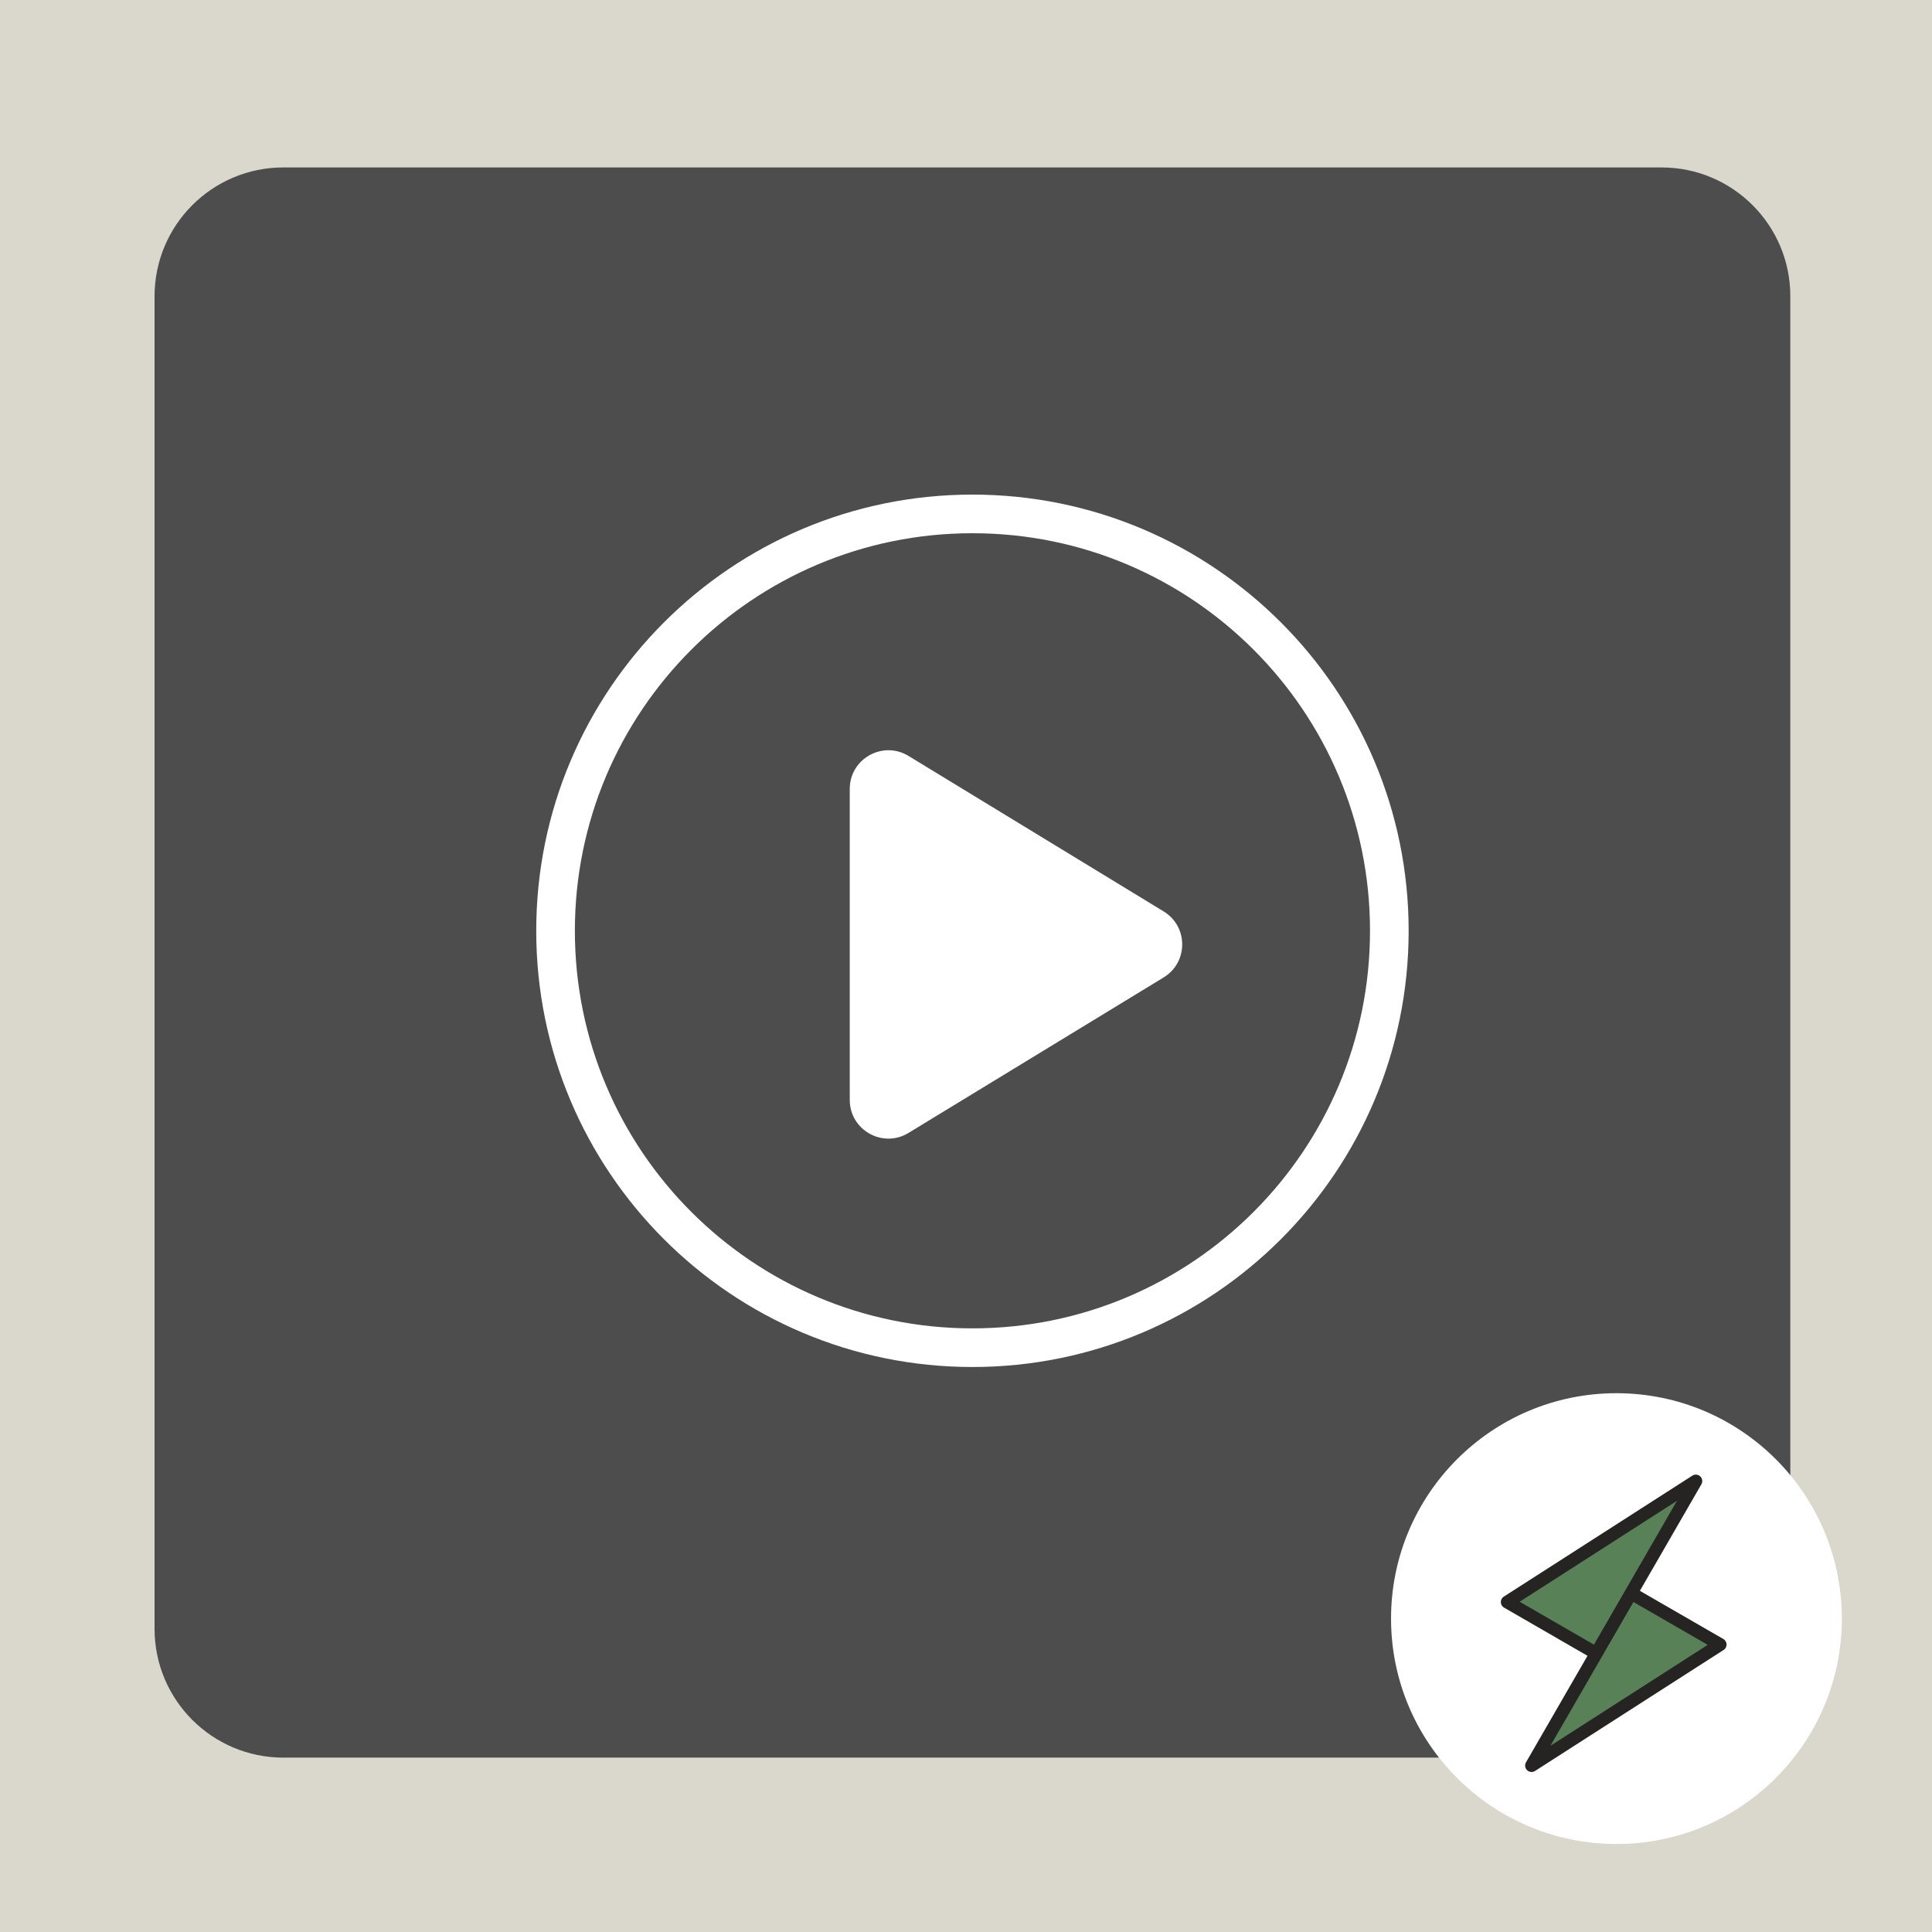
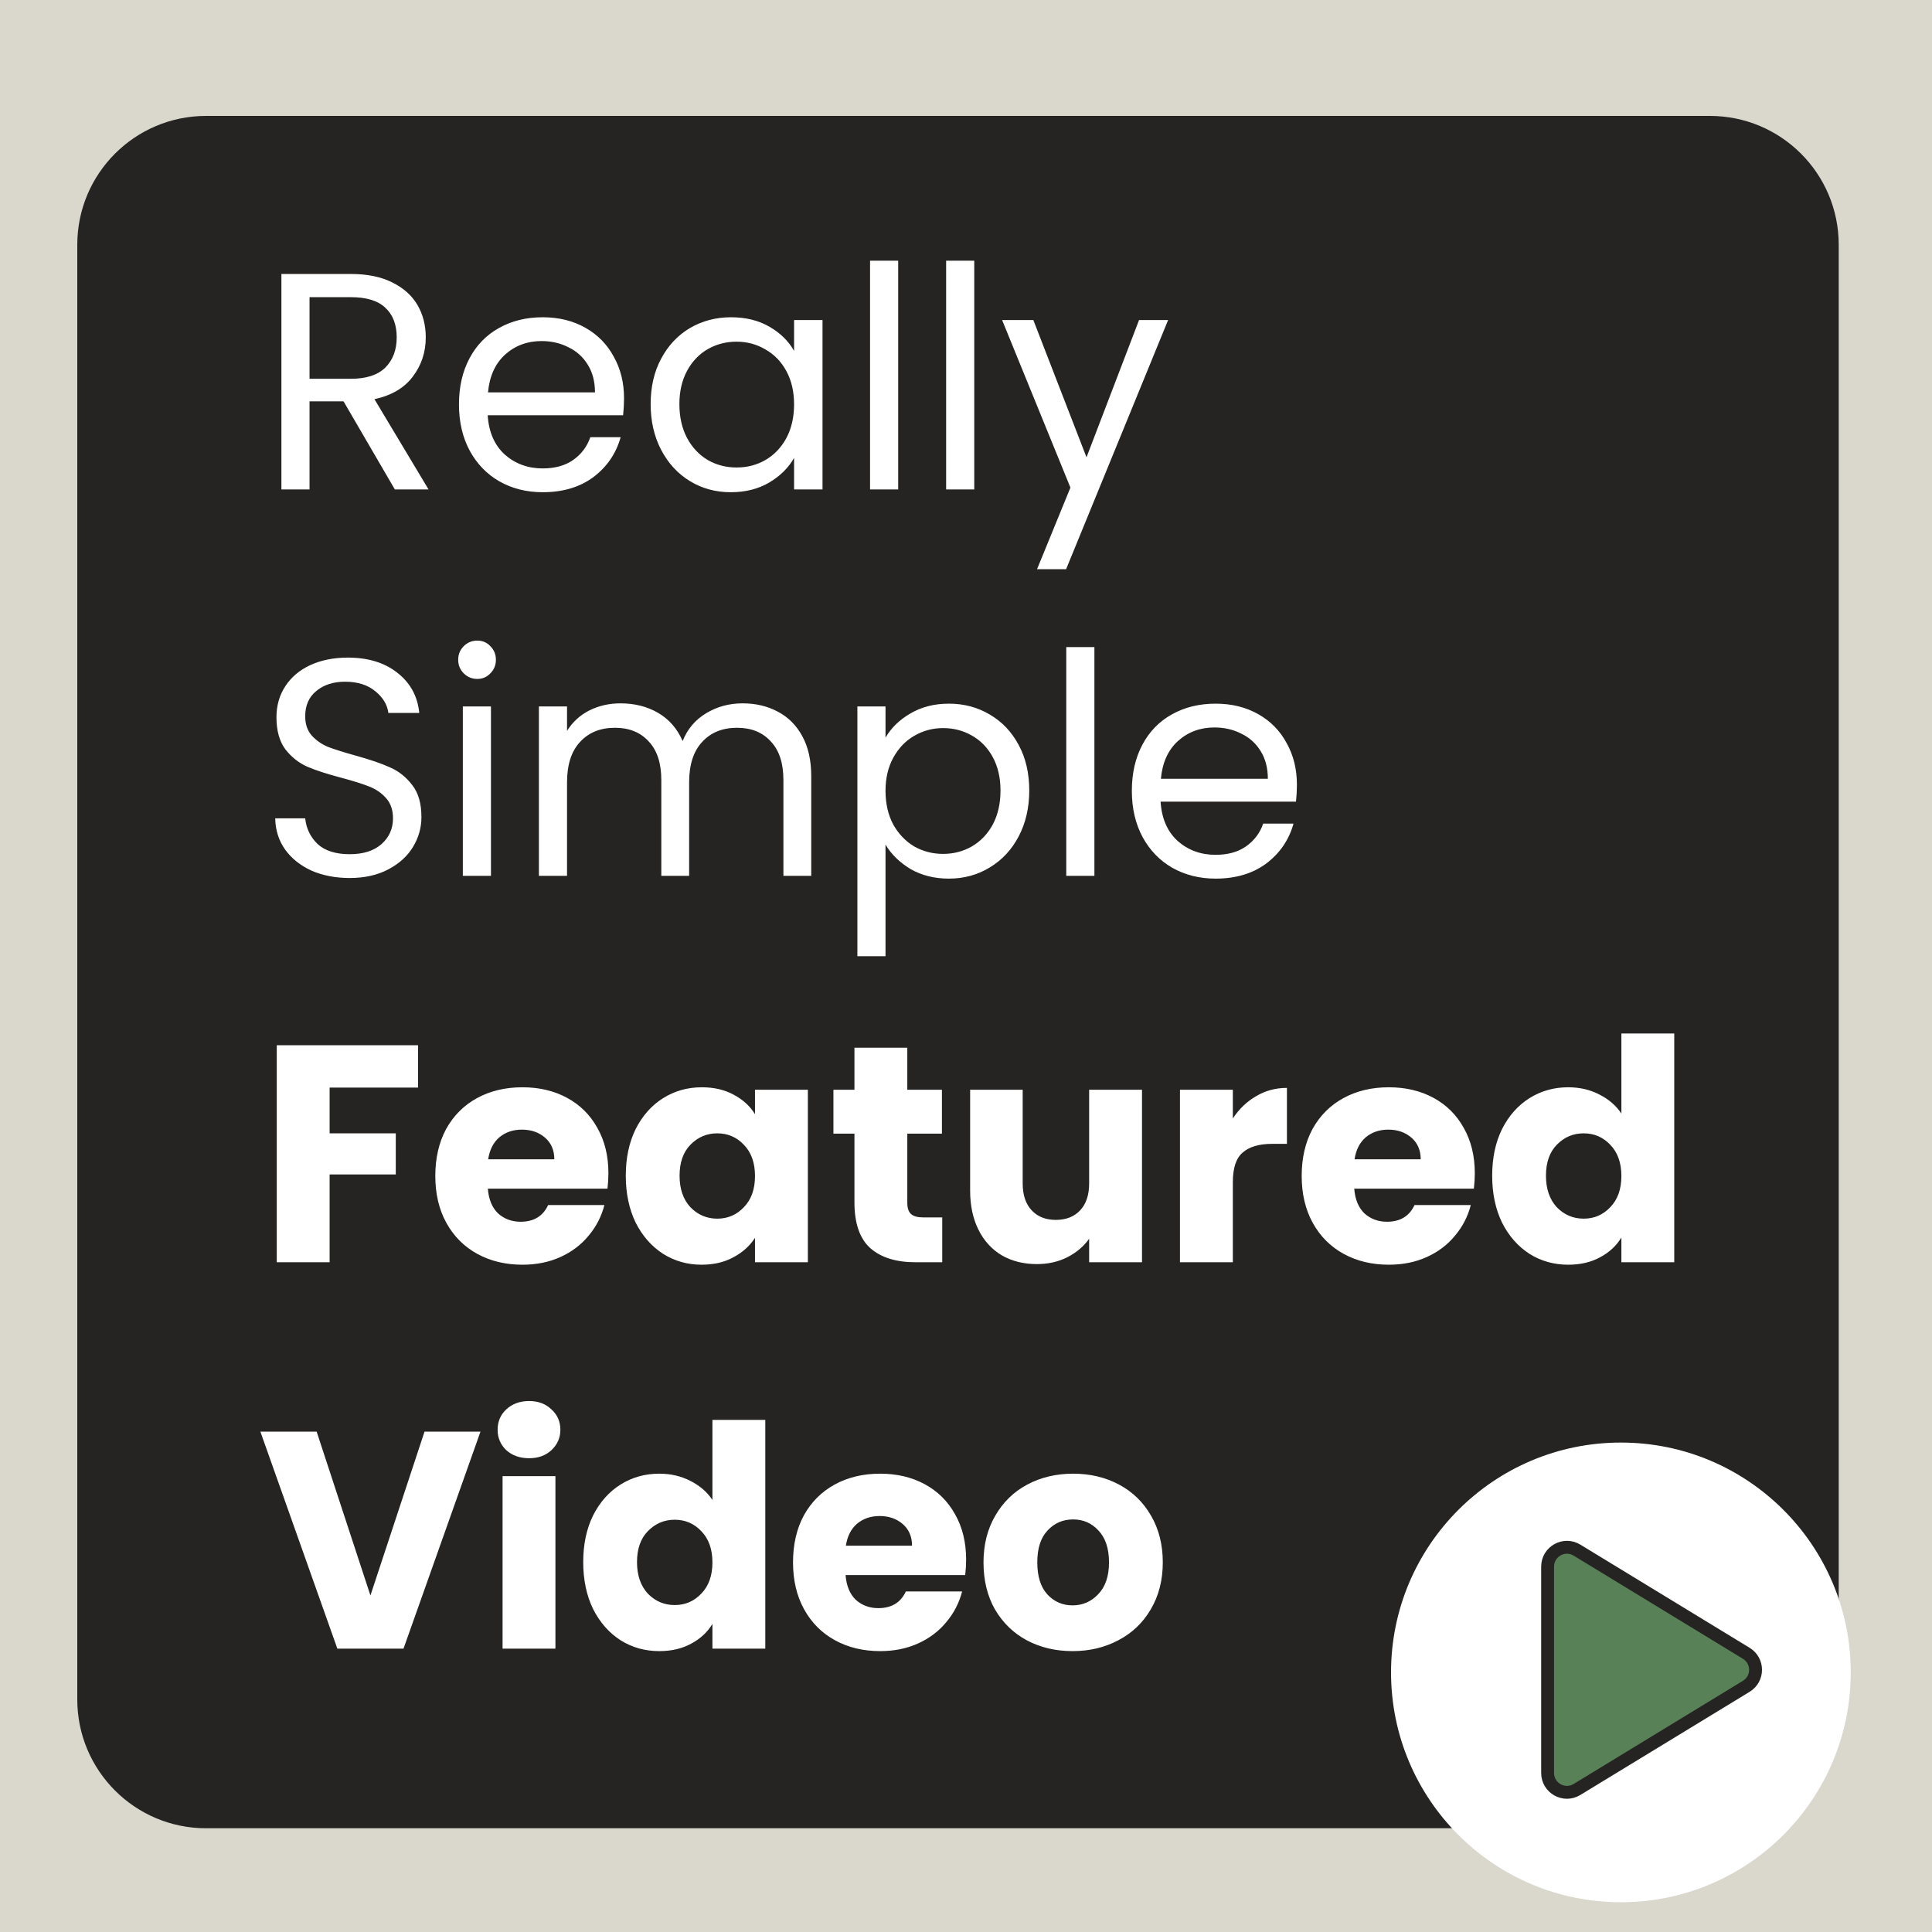
<svg xmlns="http://www.w3.org/2000/svg" width="150" height="150" viewBox="0 0 150 150" fill="none">
-   <g clip-path="url(#clip0_500_2)">
+   <g clip-path="url(#clip0_535_48)">
    <rect width="150" height="150" fill="#DAD7CD" />
-     <rect x="12" y="13" width="127" height="123.461" rx="10" fill="#4D4D4D" />
-     <circle cx="75.5" cy="72.267" r="32.367" stroke="white" stroke-width="3" />
-     <path d="M90.346 70.763C92.265 71.932 92.265 74.718 90.346 75.887L70.536 87.96C68.537 89.178 65.975 87.739 65.975 85.398L65.975 61.252C65.975 58.911 68.537 57.472 70.536 58.69L90.346 70.763Z" fill="white" />
-     <rect x="108" y="108.168" width="35" height="35" rx="17.5" fill="white" />
-     <path d="M131.662 114.99L123.936 128.372L117.025 124.382L131.662 114.99ZM118.911 137.076L126.637 123.694L133.548 127.684L118.911 137.076Z" fill="#588157" stroke="#252422" stroke-linecap="round" stroke-linejoin="round" />
+     <rect x="6" y="9" width="136.757" height="132.946" rx="10" fill="#252422" />
+     <path d="M30.656 38L26.672 31.16H24.032V38H21.848V21.272H27.248C28.512 21.272 29.576 21.488 30.44 21.92C31.32 22.352 31.976 22.936 32.408 23.672C32.84 24.408 33.056 25.248 33.056 26.192C33.056 27.344 32.72 28.36 32.048 29.24C31.392 30.12 30.4 30.704 29.072 30.992L33.272 38H30.656ZM24.032 29.408H27.248C28.432 29.408 29.32 29.12 29.912 28.544C30.504 27.952 30.8 27.168 30.8 26.192C30.8 25.2 30.504 24.432 29.912 23.888C29.336 23.344 28.448 23.072 27.248 23.072H24.032V29.408ZM48.45 30.92C48.45 31.336 48.426 31.776 48.378 32.24H37.866C37.946 33.536 38.386 34.552 39.186 35.288C40.002 36.008 40.986 36.368 42.138 36.368C43.082 36.368 43.866 36.152 44.49 35.72C45.13 35.272 45.578 34.68 45.834 33.944H48.186C47.834 35.208 47.13 36.24 46.074 37.04C45.018 37.824 43.706 38.216 42.138 38.216C40.89 38.216 39.77 37.936 38.778 37.376C37.802 36.816 37.034 36.024 36.474 35C35.914 33.96 35.634 32.76 35.634 31.4C35.634 30.04 35.906 28.848 36.45 27.824C36.994 26.8 37.754 26.016 38.73 25.472C39.722 24.912 40.858 24.632 42.138 24.632C43.386 24.632 44.49 24.904 45.45 25.448C46.41 25.992 47.146 26.744 47.658 27.704C48.186 28.648 48.45 29.72 48.45 30.92ZM46.194 30.464C46.194 29.632 46.01 28.92 45.642 28.328C45.274 27.72 44.77 27.264 44.13 26.96C43.506 26.64 42.81 26.48 42.042 26.48C40.938 26.48 39.994 26.832 39.21 27.536C38.442 28.24 38.002 29.216 37.89 30.464H46.194ZM50.516 31.376C50.516 30.032 50.788 28.856 51.332 27.848C51.876 26.824 52.62 26.032 53.564 25.472C54.524 24.912 55.588 24.632 56.756 24.632C57.908 24.632 58.908 24.88 59.756 25.376C60.604 25.872 61.236 26.496 61.652 27.248V24.848H63.86V38H61.652V35.552C61.22 36.32 60.572 36.96 59.708 37.472C58.86 37.968 57.868 38.216 56.732 38.216C55.564 38.216 54.508 37.928 53.564 37.352C52.62 36.776 51.876 35.968 51.332 34.928C50.788 33.888 50.516 32.704 50.516 31.376ZM61.652 31.4C61.652 30.408 61.452 29.544 61.052 28.808C60.652 28.072 60.108 27.512 59.42 27.128C58.748 26.728 58.004 26.528 57.188 26.528C56.372 26.528 55.628 26.72 54.956 27.104C54.284 27.488 53.748 28.048 53.348 28.784C52.948 29.52 52.748 30.384 52.748 31.376C52.748 32.384 52.948 33.264 53.348 34.016C53.748 34.752 54.284 35.32 54.956 35.72C55.628 36.104 56.372 36.296 57.188 36.296C58.004 36.296 58.748 36.104 59.42 35.72C60.108 35.32 60.652 34.752 61.052 34.016C61.452 33.264 61.652 32.392 61.652 31.4ZM69.735 20.24V38H67.551V20.24H69.735ZM75.641 20.24V38H73.457V20.24H75.641ZM90.692 24.848L82.772 44.192H80.516L83.108 37.856L77.804 24.848H80.228L84.356 35.504L88.436 24.848H90.692ZM27.152 68.168C26.048 68.168 25.056 67.976 24.176 67.592C23.312 67.192 22.632 66.648 22.136 65.96C21.64 65.256 21.384 64.448 21.368 63.536H23.696C23.776 64.32 24.096 64.984 24.656 65.528C25.232 66.056 26.064 66.32 27.152 66.32C28.192 66.32 29.008 66.064 29.6 65.552C30.208 65.024 30.512 64.352 30.512 63.536C30.512 62.896 30.336 62.376 29.984 61.976C29.632 61.576 29.192 61.272 28.664 61.064C28.136 60.856 27.424 60.632 26.528 60.392C25.424 60.104 24.536 59.816 23.864 59.528C23.208 59.24 22.64 58.792 22.16 58.184C21.696 57.56 21.464 56.728 21.464 55.688C21.464 54.776 21.696 53.968 22.16 53.264C22.624 52.56 23.272 52.016 24.104 51.632C24.952 51.248 25.92 51.056 27.008 51.056C28.576 51.056 29.856 51.448 30.848 52.232C31.856 53.016 32.424 54.056 32.552 55.352H30.152C30.072 54.712 29.736 54.152 29.144 53.672C28.552 53.176 27.768 52.928 26.792 52.928C25.88 52.928 25.136 53.168 24.56 53.648C23.984 54.112 23.696 54.768 23.696 55.616C23.696 56.224 23.864 56.72 24.2 57.104C24.552 57.488 24.976 57.784 25.472 57.992C25.984 58.184 26.696 58.408 27.608 58.664C28.712 58.968 29.6 59.272 30.272 59.576C30.944 59.864 31.52 60.32 32 60.944C32.48 61.552 32.72 62.384 32.72 63.44C32.72 64.256 32.504 65.024 32.072 65.744C31.64 66.464 31 67.048 30.152 67.496C29.304 67.944 28.304 68.168 27.152 68.168ZM37.062 52.712C36.646 52.712 36.294 52.568 36.006 52.28C35.718 51.992 35.574 51.64 35.574 51.224C35.574 50.808 35.718 50.456 36.006 50.168C36.294 49.88 36.646 49.736 37.062 49.736C37.462 49.736 37.798 49.88 38.07 50.168C38.358 50.456 38.502 50.808 38.502 51.224C38.502 51.64 38.358 51.992 38.07 52.28C37.798 52.568 37.462 52.712 37.062 52.712ZM38.118 54.848V68H35.934V54.848H38.118ZM57.656 54.608C58.68 54.608 59.592 54.824 60.392 55.256C61.192 55.672 61.824 56.304 62.288 57.152C62.752 58 62.984 59.032 62.984 60.248V68H60.824V60.56C60.824 59.248 60.496 58.248 59.84 57.56C59.2 56.856 58.328 56.504 57.224 56.504C56.088 56.504 55.184 56.872 54.512 57.608C53.84 58.328 53.504 59.376 53.504 60.752V68H51.344V60.56C51.344 59.248 51.016 58.248 50.36 57.56C49.72 56.856 48.848 56.504 47.744 56.504C46.608 56.504 45.704 56.872 45.032 57.608C44.36 58.328 44.024 59.376 44.024 60.752V68H41.84V54.848H44.024V56.744C44.456 56.056 45.032 55.528 45.752 55.16C46.488 54.792 47.296 54.608 48.176 54.608C49.28 54.608 50.256 54.856 51.104 55.352C51.952 55.848 52.584 56.576 53 57.536C53.368 56.608 53.976 55.888 54.824 55.376C55.672 54.864 56.616 54.608 57.656 54.608ZM68.751 57.272C69.183 56.52 69.823 55.896 70.671 55.4C71.535 54.888 72.535 54.632 73.671 54.632C74.839 54.632 75.895 54.912 76.839 55.472C77.799 56.032 78.551 56.824 79.095 57.848C79.639 58.856 79.911 60.032 79.911 61.376C79.911 62.704 79.639 63.888 79.095 64.928C78.551 65.968 77.799 66.776 76.839 67.352C75.895 67.928 74.839 68.216 73.671 68.216C72.551 68.216 71.559 67.968 70.695 67.472C69.847 66.96 69.199 66.328 68.751 65.576V74.24H66.567V54.848H68.751V57.272ZM77.679 61.376C77.679 60.384 77.479 59.52 77.079 58.784C76.679 58.048 76.135 57.488 75.447 57.104C74.775 56.72 74.031 56.528 73.215 56.528C72.415 56.528 71.671 56.728 70.983 57.128C70.311 57.512 69.767 58.08 69.351 58.832C68.951 59.568 68.751 60.424 68.751 61.4C68.751 62.392 68.951 63.264 69.351 64.016C69.767 64.752 70.311 65.32 70.983 65.72C71.671 66.104 72.415 66.296 73.215 66.296C74.031 66.296 74.775 66.104 75.447 65.72C76.135 65.32 76.679 64.752 77.079 64.016C77.479 63.264 77.679 62.384 77.679 61.376ZM84.969 50.24V68H82.785V50.24H84.969ZM100.692 60.92C100.692 61.336 100.668 61.776 100.62 62.24H90.108C90.188 63.536 90.628 64.552 91.428 65.288C92.244 66.008 93.228 66.368 94.38 66.368C95.324 66.368 96.108 66.152 96.732 65.72C97.372 65.272 97.82 64.68 98.076 63.944H100.428C100.076 65.208 99.372 66.24 98.316 67.04C97.26 67.824 95.948 68.216 94.38 68.216C93.132 68.216 92.012 67.936 91.02 67.376C90.044 66.816 89.276 66.024 88.716 65C88.156 63.96 87.876 62.76 87.876 61.4C87.876 60.04 88.148 58.848 88.692 57.824C89.236 56.8 89.996 56.016 90.972 55.472C91.964 54.912 93.1 54.632 94.38 54.632C95.628 54.632 96.732 54.904 97.692 55.448C98.652 55.992 99.388 56.744 99.9 57.704C100.428 58.648 100.692 59.72 100.692 60.92ZM98.436 60.464C98.436 59.632 98.252 58.92 97.884 58.328C97.516 57.72 97.012 57.264 96.372 56.96C95.748 56.64 95.052 56.48 94.284 56.48C93.18 56.48 92.236 56.832 91.452 57.536C90.684 58.24 90.244 59.216 90.132 60.464H98.436ZM32.456 81.152V84.44H25.592V87.992H30.728V91.184H25.592V98H21.488V81.152H32.456ZM47.237 91.088C47.237 91.472 47.213 91.872 47.165 92.288H37.877C37.941 93.12 38.205 93.76 38.669 94.208C39.149 94.64 39.733 94.856 40.421 94.856C41.445 94.856 42.157 94.424 42.557 93.56H46.925C46.701 94.44 46.293 95.232 45.701 95.936C45.125 96.64 44.397 97.192 43.517 97.592C42.637 97.992 41.653 98.192 40.565 98.192C39.253 98.192 38.085 97.912 37.061 97.352C36.037 96.792 35.237 95.992 34.661 94.952C34.085 93.912 33.797 92.696 33.797 91.304C33.797 89.912 34.077 88.696 34.637 87.656C35.213 86.616 36.013 85.816 37.037 85.256C38.061 84.696 39.237 84.416 40.565 84.416C41.861 84.416 43.013 84.688 44.021 85.232C45.029 85.776 45.813 86.552 46.373 87.56C46.949 88.568 47.237 89.744 47.237 91.088ZM43.037 90.008C43.037 89.304 42.797 88.744 42.317 88.328C41.837 87.912 41.237 87.704 40.517 87.704C39.829 87.704 39.245 87.904 38.765 88.304C38.301 88.704 38.013 89.272 37.901 90.008H43.037ZM48.586 91.28C48.586 89.904 48.842 88.696 49.354 87.656C49.882 86.616 50.594 85.816 51.49 85.256C52.386 84.696 53.386 84.416 54.49 84.416C55.434 84.416 56.258 84.608 56.962 84.992C57.682 85.376 58.234 85.88 58.618 86.504V84.608H62.722V98H58.618V96.104C58.218 96.728 57.658 97.232 56.938 97.616C56.234 98 55.41 98.192 54.466 98.192C53.378 98.192 52.386 97.912 51.49 97.352C50.594 96.776 49.882 95.968 49.354 94.928C48.842 93.872 48.586 92.656 48.586 91.28ZM58.618 91.304C58.618 90.28 58.33 89.472 57.754 88.88C57.194 88.288 56.506 87.992 55.69 87.992C54.874 87.992 54.178 88.288 53.602 88.88C53.042 89.456 52.762 90.256 52.762 91.28C52.762 92.304 53.042 93.12 53.602 93.728C54.178 94.32 54.874 94.616 55.69 94.616C56.506 94.616 57.194 94.32 57.754 93.728C58.33 93.136 58.618 92.328 58.618 91.304ZM73.155 94.52V98H71.067C69.579 98 68.419 97.64 67.587 96.92C66.755 96.184 66.339 94.992 66.339 93.344V88.016H64.707V84.608H66.339V81.344H70.443V84.608H73.131V88.016H70.443V93.392C70.443 93.792 70.539 94.08 70.731 94.256C70.923 94.432 71.243 94.52 71.691 94.52H73.155ZM88.665 84.608V98H84.561V96.176C84.145 96.768 83.577 97.248 82.857 97.616C82.153 97.968 81.369 98.144 80.505 98.144C79.481 98.144 78.577 97.92 77.793 97.472C77.009 97.008 76.401 96.344 75.969 95.48C75.537 94.616 75.321 93.6 75.321 92.432V84.608H79.401V91.88C79.401 92.776 79.633 93.472 80.097 93.968C80.561 94.464 81.185 94.712 81.969 94.712C82.769 94.712 83.401 94.464 83.865 93.968C84.329 93.472 84.561 92.776 84.561 91.88V84.608H88.665ZM95.717 86.84C96.197 86.104 96.797 85.528 97.517 85.112C98.237 84.68 99.037 84.464 99.917 84.464V88.808H98.789C97.765 88.808 96.997 89.032 96.485 89.48C95.973 89.912 95.717 90.68 95.717 91.784V98H91.613V84.608H95.717V86.84ZM114.503 91.088C114.503 91.472 114.479 91.872 114.431 92.288H105.143C105.207 93.12 105.471 93.76 105.935 94.208C106.415 94.64 106.999 94.856 107.687 94.856C108.711 94.856 109.423 94.424 109.823 93.56H114.191C113.967 94.44 113.559 95.232 112.967 95.936C112.391 96.64 111.663 97.192 110.783 97.592C109.903 97.992 108.919 98.192 107.831 98.192C106.519 98.192 105.351 97.912 104.327 97.352C103.303 96.792 102.503 95.992 101.927 94.952C101.351 93.912 101.063 92.696 101.063 91.304C101.063 89.912 101.343 88.696 101.903 87.656C102.479 86.616 103.279 85.816 104.303 85.256C105.327 84.696 106.503 84.416 107.831 84.416C109.127 84.416 110.279 84.688 111.287 85.232C112.295 85.776 113.079 86.552 113.639 87.56C114.215 88.568 114.503 89.744 114.503 91.088ZM110.303 90.008C110.303 89.304 110.063 88.744 109.583 88.328C109.103 87.912 108.503 87.704 107.783 87.704C107.095 87.704 106.511 87.904 106.031 88.304C105.567 88.704 105.279 89.272 105.167 90.008H110.303ZM115.852 91.28C115.852 89.904 116.108 88.696 116.62 87.656C117.148 86.616 117.86 85.816 118.756 85.256C119.652 84.696 120.652 84.416 121.756 84.416C122.636 84.416 123.436 84.6 124.156 84.968C124.892 85.336 125.468 85.832 125.884 86.456V80.24H129.988V98H125.884V96.08C125.5 96.72 124.948 97.232 124.228 97.616C123.524 98 122.7 98.192 121.756 98.192C120.652 98.192 119.652 97.912 118.756 97.352C117.86 96.776 117.148 95.968 116.62 94.928C116.108 93.872 115.852 92.656 115.852 91.28ZM125.884 91.304C125.884 90.28 125.596 89.472 125.02 88.88C124.46 88.288 123.772 87.992 122.956 87.992C122.14 87.992 121.444 88.288 120.868 88.88C120.308 89.456 120.028 90.256 120.028 91.28C120.028 92.304 120.308 93.12 120.868 93.728C121.444 94.32 122.14 94.616 122.956 94.616C123.772 94.616 124.46 94.32 125.02 93.728C125.596 93.136 125.884 92.328 125.884 91.304ZM37.304 111.152L31.328 128H26.192L20.216 111.152H24.584L28.76 123.872L32.96 111.152H37.304ZM41.083 113.216C40.363 113.216 39.771 113.008 39.307 112.592C38.859 112.16 38.635 111.632 38.635 111.008C38.635 110.368 38.859 109.84 39.307 109.424C39.771 108.992 40.363 108.776 41.083 108.776C41.787 108.776 42.363 108.992 42.811 109.424C43.275 109.84 43.507 110.368 43.507 111.008C43.507 111.632 43.275 112.16 42.811 112.592C42.363 113.008 41.787 113.216 41.083 113.216ZM43.123 114.608V128H39.019V114.608H43.123ZM45.281 121.28C45.281 119.904 45.537 118.696 46.049 117.656C46.577 116.616 47.289 115.816 48.185 115.256C49.081 114.696 50.081 114.416 51.185 114.416C52.065 114.416 52.865 114.6 53.585 114.968C54.321 115.336 54.897 115.832 55.313 116.456V110.24H59.417V128H55.313V126.08C54.929 126.72 54.377 127.232 53.657 127.616C52.953 128 52.129 128.192 51.185 128.192C50.081 128.192 49.081 127.912 48.185 127.352C47.289 126.776 46.577 125.968 46.049 124.928C45.537 123.872 45.281 122.656 45.281 121.28ZM55.313 121.304C55.313 120.28 55.025 119.472 54.449 118.88C53.889 118.288 53.201 117.992 52.385 117.992C51.569 117.992 50.873 118.288 50.297 118.88C49.737 119.456 49.457 120.256 49.457 121.28C49.457 122.304 49.737 123.12 50.297 123.728C50.873 124.32 51.569 124.616 52.385 124.616C53.201 124.616 53.889 124.32 54.449 123.728C55.025 123.136 55.313 122.328 55.313 121.304ZM75.01 121.088C75.01 121.472 74.986 121.872 74.938 122.288H65.65C65.714 123.12 65.978 123.76 66.442 124.208C66.922 124.64 67.506 124.856 68.194 124.856C69.218 124.856 69.93 124.424 70.33 123.56H74.698C74.474 124.44 74.066 125.232 73.474 125.936C72.898 126.64 72.17 127.192 71.29 127.592C70.41 127.992 69.426 128.192 68.338 128.192C67.026 128.192 65.858 127.912 64.834 127.352C63.81 126.792 63.01 125.992 62.434 124.952C61.858 123.912 61.57 122.696 61.57 121.304C61.57 119.912 61.85 118.696 62.41 117.656C62.986 116.616 63.786 115.816 64.81 115.256C65.834 114.696 67.01 114.416 68.338 114.416C69.634 114.416 70.786 114.688 71.794 115.232C72.802 115.776 73.586 116.552 74.146 117.56C74.722 118.568 75.01 119.744 75.01 121.088ZM70.81 120.008C70.81 119.304 70.57 118.744 70.09 118.328C69.61 117.912 69.01 117.704 68.29 117.704C67.602 117.704 67.018 117.904 66.538 118.304C66.074 118.704 65.786 119.272 65.674 120.008H70.81ZM83.272 128.192C81.96 128.192 80.775 127.912 79.719 127.352C78.68 126.792 77.856 125.992 77.248 124.952C76.656 123.912 76.359 122.696 76.359 121.304C76.359 119.928 76.663 118.72 77.272 117.68C77.879 116.624 78.712 115.816 79.767 115.256C80.823 114.696 82.007 114.416 83.32 114.416C84.632 114.416 85.816 114.696 86.871 115.256C87.927 115.816 88.76 116.624 89.368 117.68C89.975 118.72 90.279 119.928 90.279 121.304C90.279 122.68 89.968 123.896 89.344 124.952C88.736 125.992 87.895 126.792 86.823 127.352C85.767 127.912 84.584 128.192 83.272 128.192ZM83.272 124.64C84.055 124.64 84.719 124.352 85.263 123.776C85.823 123.2 86.103 122.376 86.103 121.304C86.103 120.232 85.832 119.408 85.287 118.832C84.76 118.256 84.103 117.968 83.32 117.968C82.519 117.968 81.856 118.256 81.328 118.832C80.799 119.392 80.535 120.216 80.535 121.304C80.535 122.376 80.791 123.2 81.303 123.776C81.832 124.352 82.487 124.64 83.272 124.64Z" fill="white" />
+     <rect x="108" y="112" width="35.69" height="35.69" rx="17.845" fill="white" />
+     <path d="M135.581 130.924L122.437 138.934C121.437 139.544 120.156 138.824 120.156 137.653L120.156 121.632C120.156 120.462 121.437 119.742 122.437 120.351L135.581 128.362C136.541 128.947 136.541 130.339 135.581 130.924Z" fill="#588157" stroke="#252422" />
  </g>
  <defs>
-     <clipPath id="clip0_500_2">
+     <clipPath id="clip0_535_48">
      <rect width="150" height="150" fill="white" />
    </clipPath>
  </defs>
</svg>
